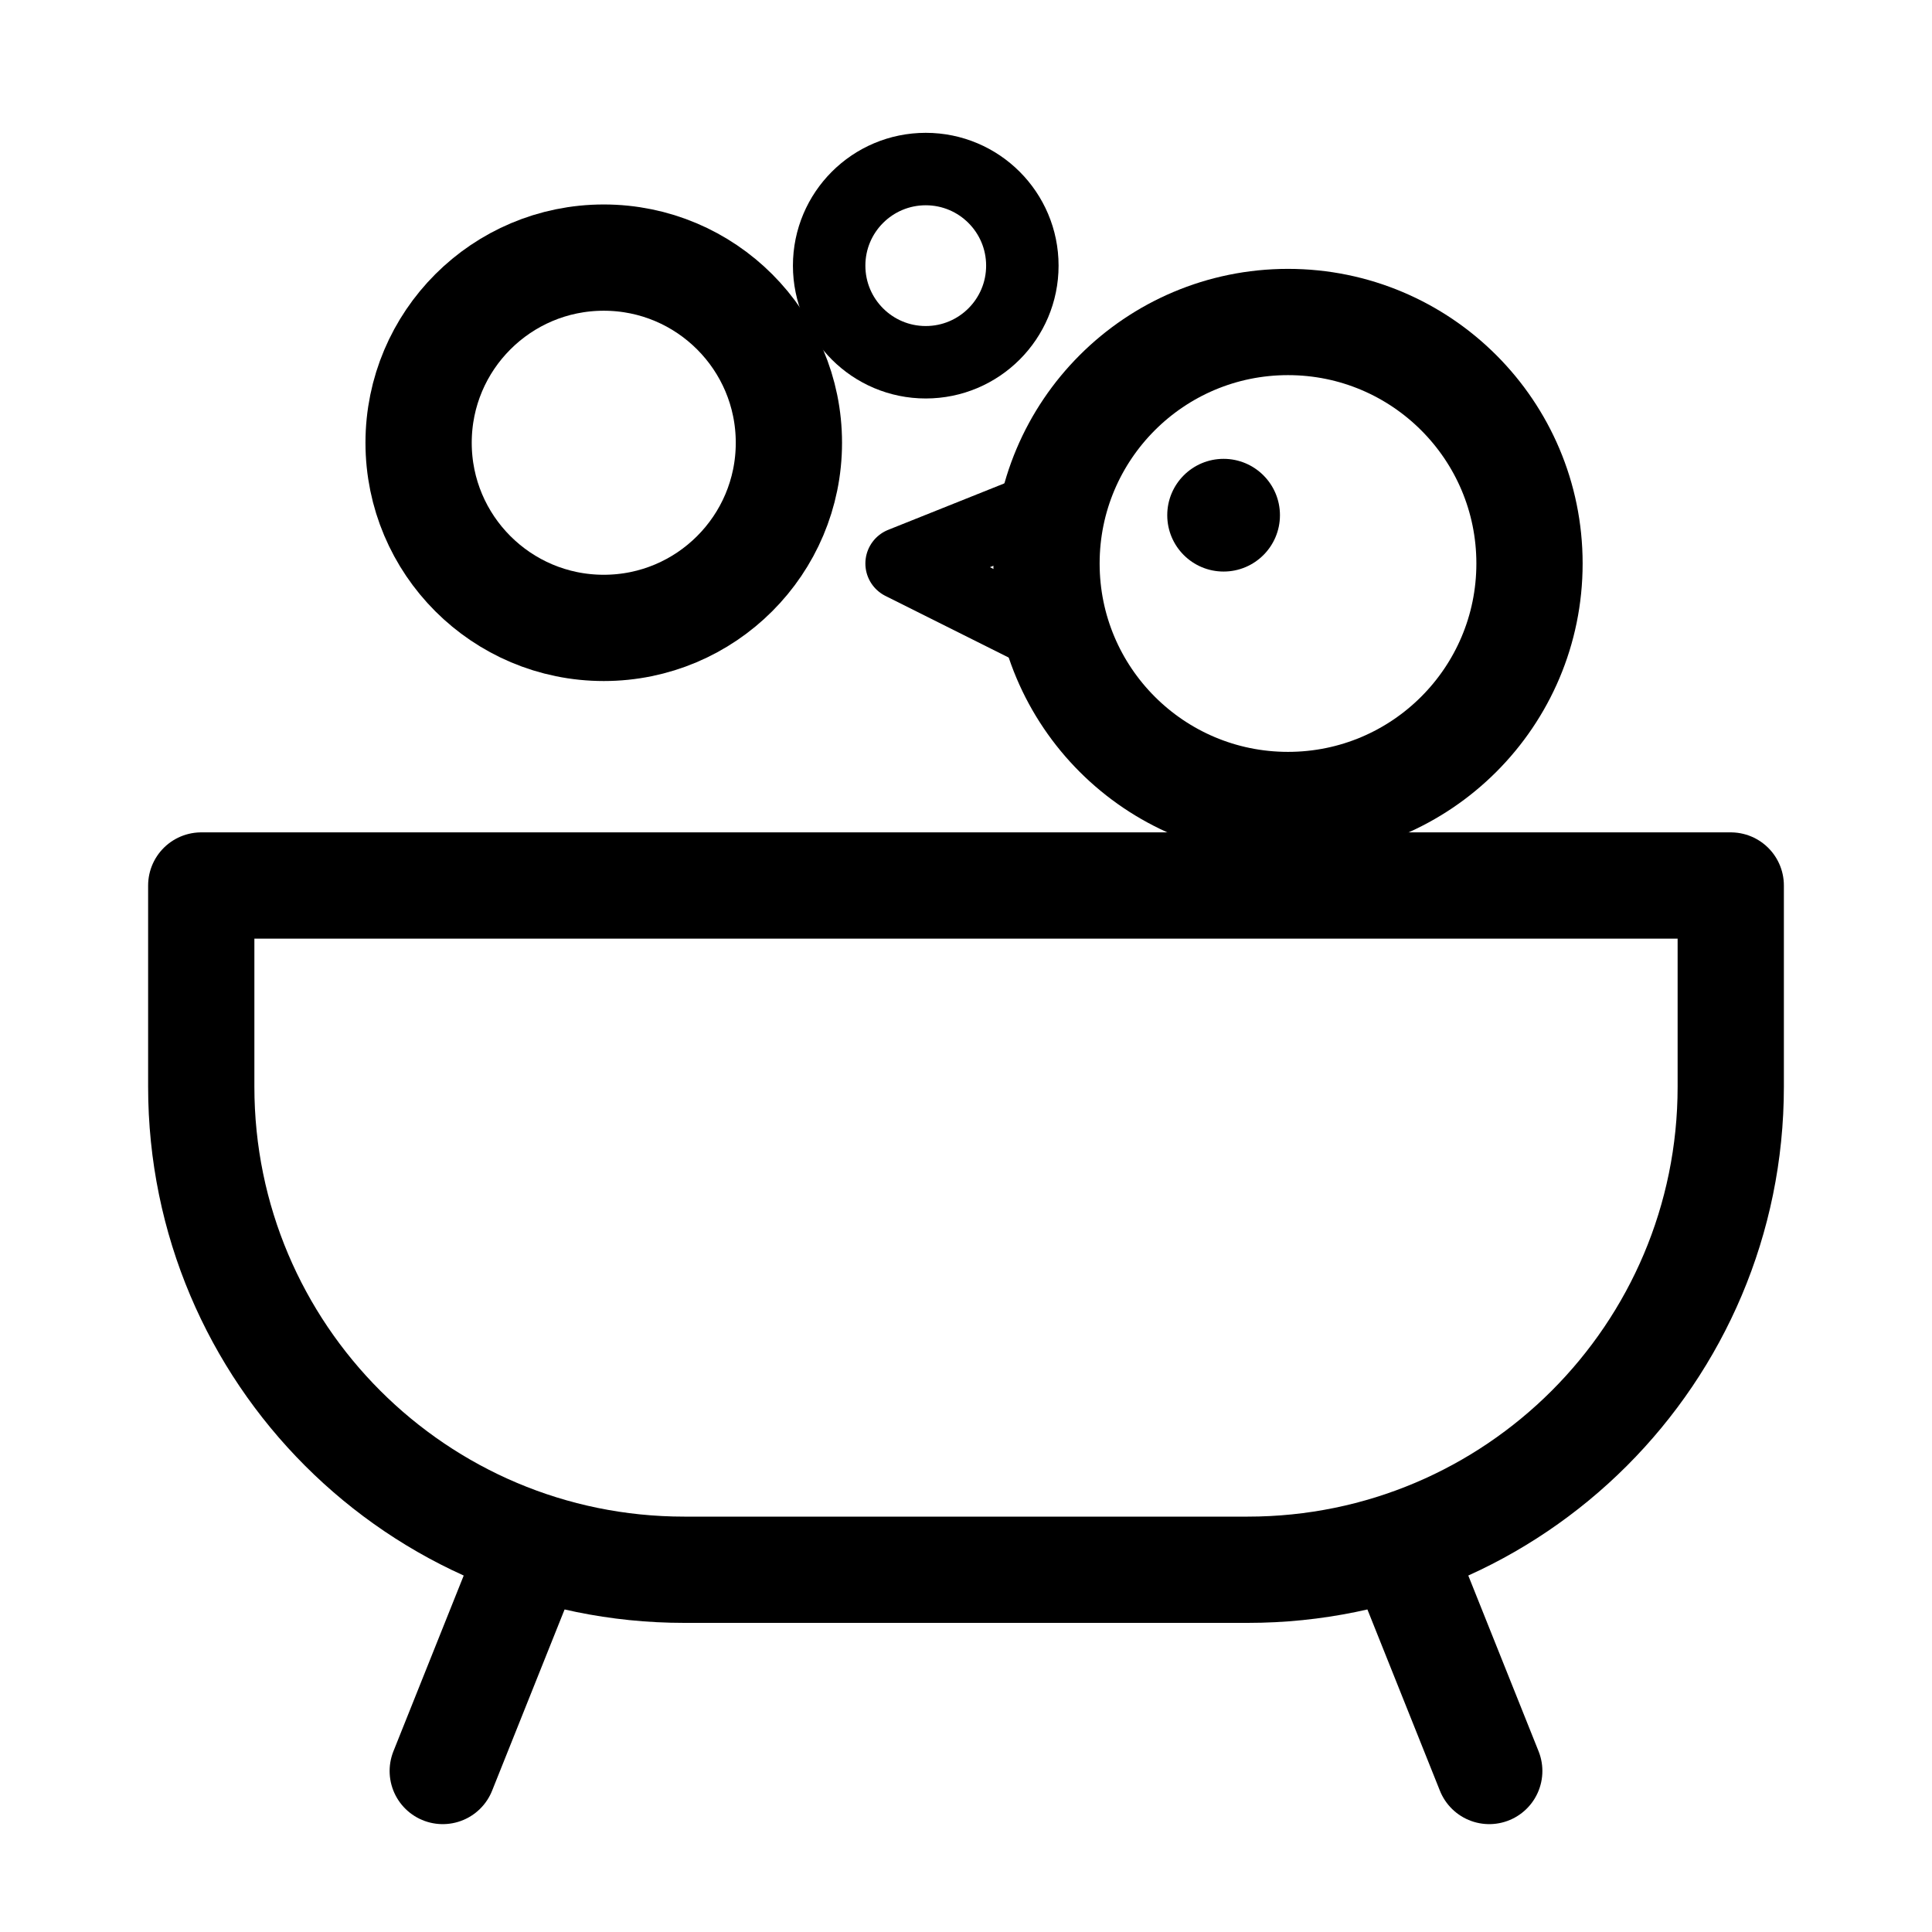
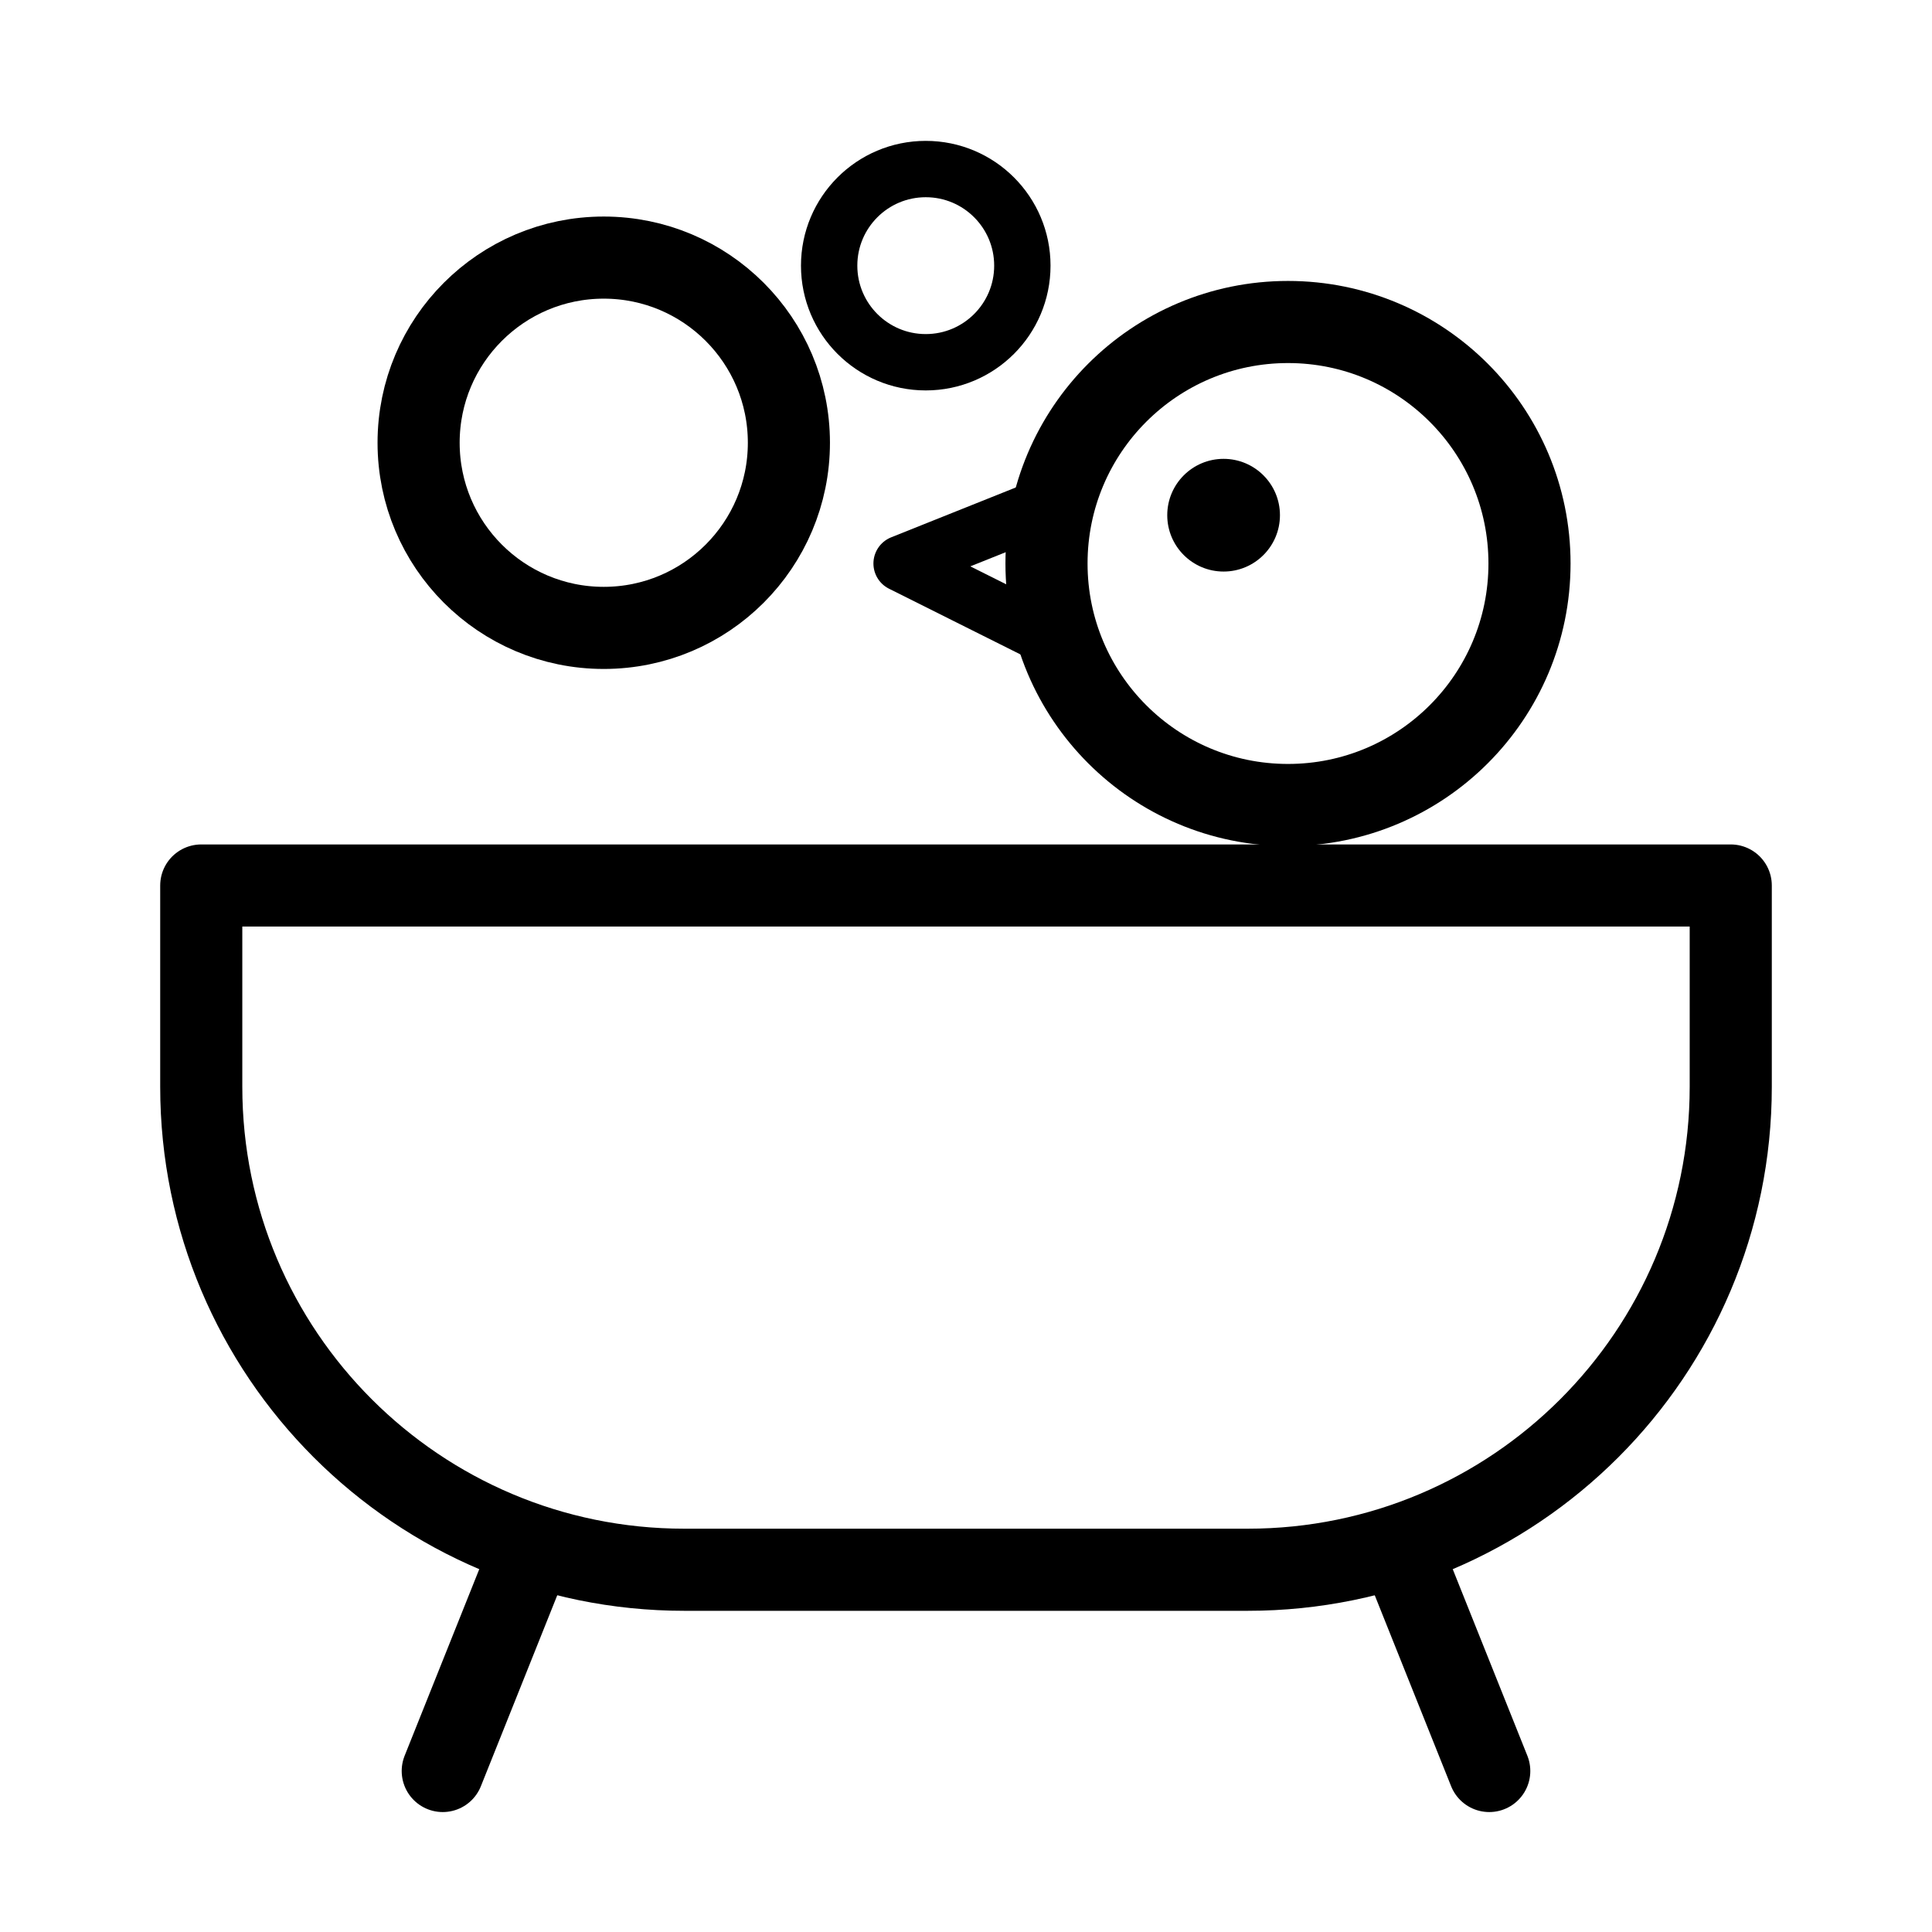
<svg xmlns="http://www.w3.org/2000/svg" viewBox="0 0 24 24" width="24" height="24">
-   <path d="M2.5 11H21.5V13.5A6 6 0 0 1 15.5 19.5H8.5A6 6 0 0 1 2.5 13.5Z" fill="none" stroke="#000000" stroke-linecap="round" stroke-linejoin="round" stroke-width="1.32" />
-   <path d="M6.5 19.5L5.5 22M17.5 19.5L18.5 22" fill="none" stroke="#000000" stroke-linecap="round" stroke-linejoin="round" stroke-width="1.32" />
-   <path d="M13 7A3 3 0 1 0 19 7A3 3 0 1 0 13 7Z" fill="none" stroke="#000000" stroke-linecap="round" stroke-linejoin="round" stroke-width="1.32" />
-   <path d="M5.2 5.5A2.3 2.3 0 1 0 9.8 5.5A2.3 2.3 0 1 0 5.2 5.5Z" fill="none" stroke="#000000" stroke-linecap="round" stroke-linejoin="round" stroke-width="1.32" />
-   <path d="M10.3 3.3A1.2 1.2 0 1 0 12.7 3.3A1.2 1.2 0 1 0 10.3 3.3Z" fill="none" stroke="#000000" stroke-linecap="round" stroke-linejoin="round" stroke-width="0.9" />
-   <path d="M13.2 6.2L11.2 7L13.2 8" fill="none" stroke="#000000" stroke-linecap="round" stroke-linejoin="round" stroke-width="0.9" />
+   <path d="M2.5 11H21.5V13.5A6 6 0 0 1 15.5 19.5H8.5A6 6 0 0 1 2.5 13.5Z" fill="none" stroke="#000000" stroke-linecap="round" stroke-linejoin="round" stroke-width="1.02" />
+   <path d="M6.5 19.5L5.5 22M17.5 19.5L18.5 22" fill="none" stroke="#000000" stroke-linecap="round" stroke-linejoin="round" stroke-width="1.02" />
+   <path d="M13 7A3 3 0 1 0 19 7A3 3 0 1 0 13 7Z" fill="none" stroke="#000000" stroke-linecap="round" stroke-linejoin="round" stroke-width="1.02" />
+   <path d="M5.2 5.5A2.3 2.3 0 1 0 9.8 5.5A2.3 2.3 0 1 0 5.2 5.5Z" fill="none" stroke="#000000" stroke-linecap="round" stroke-linejoin="round" stroke-width="1.02" />
+   <path d="M10.3 3.3A1.2 1.2 0 1 0 12.7 3.3A1.2 1.2 0 1 0 10.3 3.3Z" fill="none" stroke="#000000" stroke-linecap="round" stroke-linejoin="round" stroke-width="0.7" />
+   <path d="M13.2 6.2L11.2 7L13.2 8" fill="none" stroke="#000000" stroke-linecap="round" stroke-linejoin="round" stroke-width="0.7" />
  <path d="M14.5 6.4A0.7 0.7 0 1 0 15.9 6.4A0.7 0.7 0 1 0 14.5 6.4Z" fill="#000000" />
</svg>
